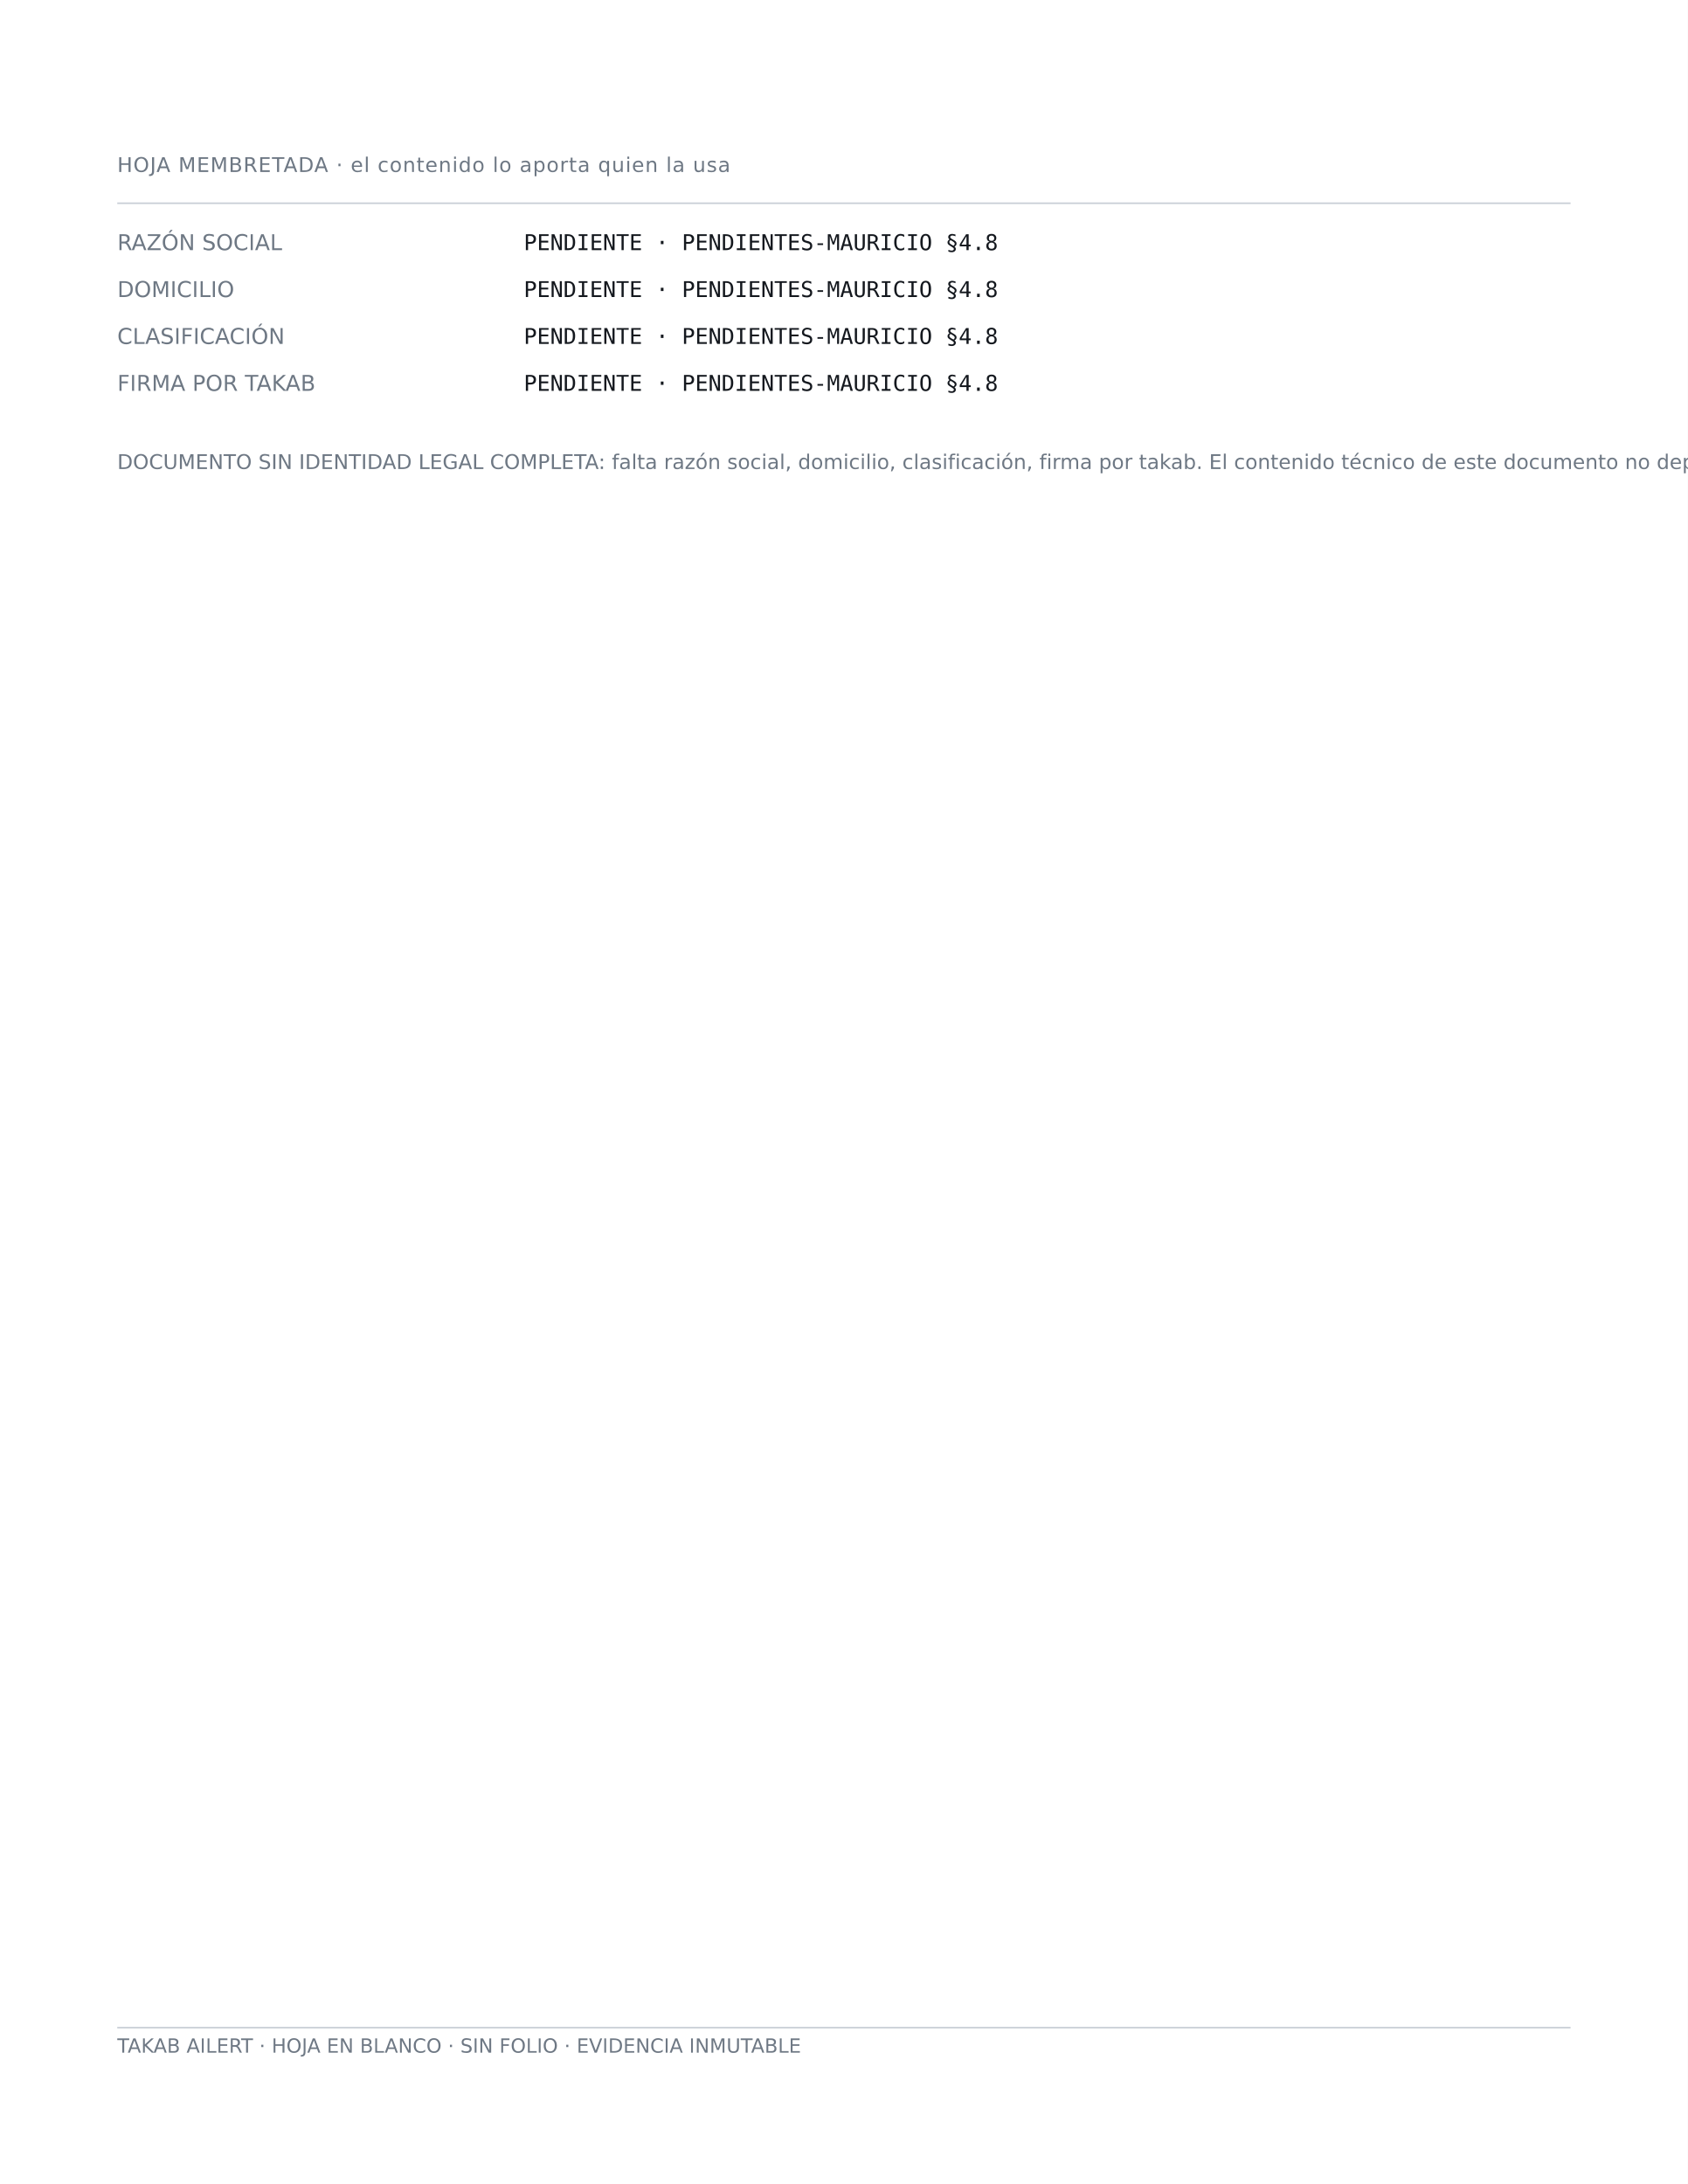
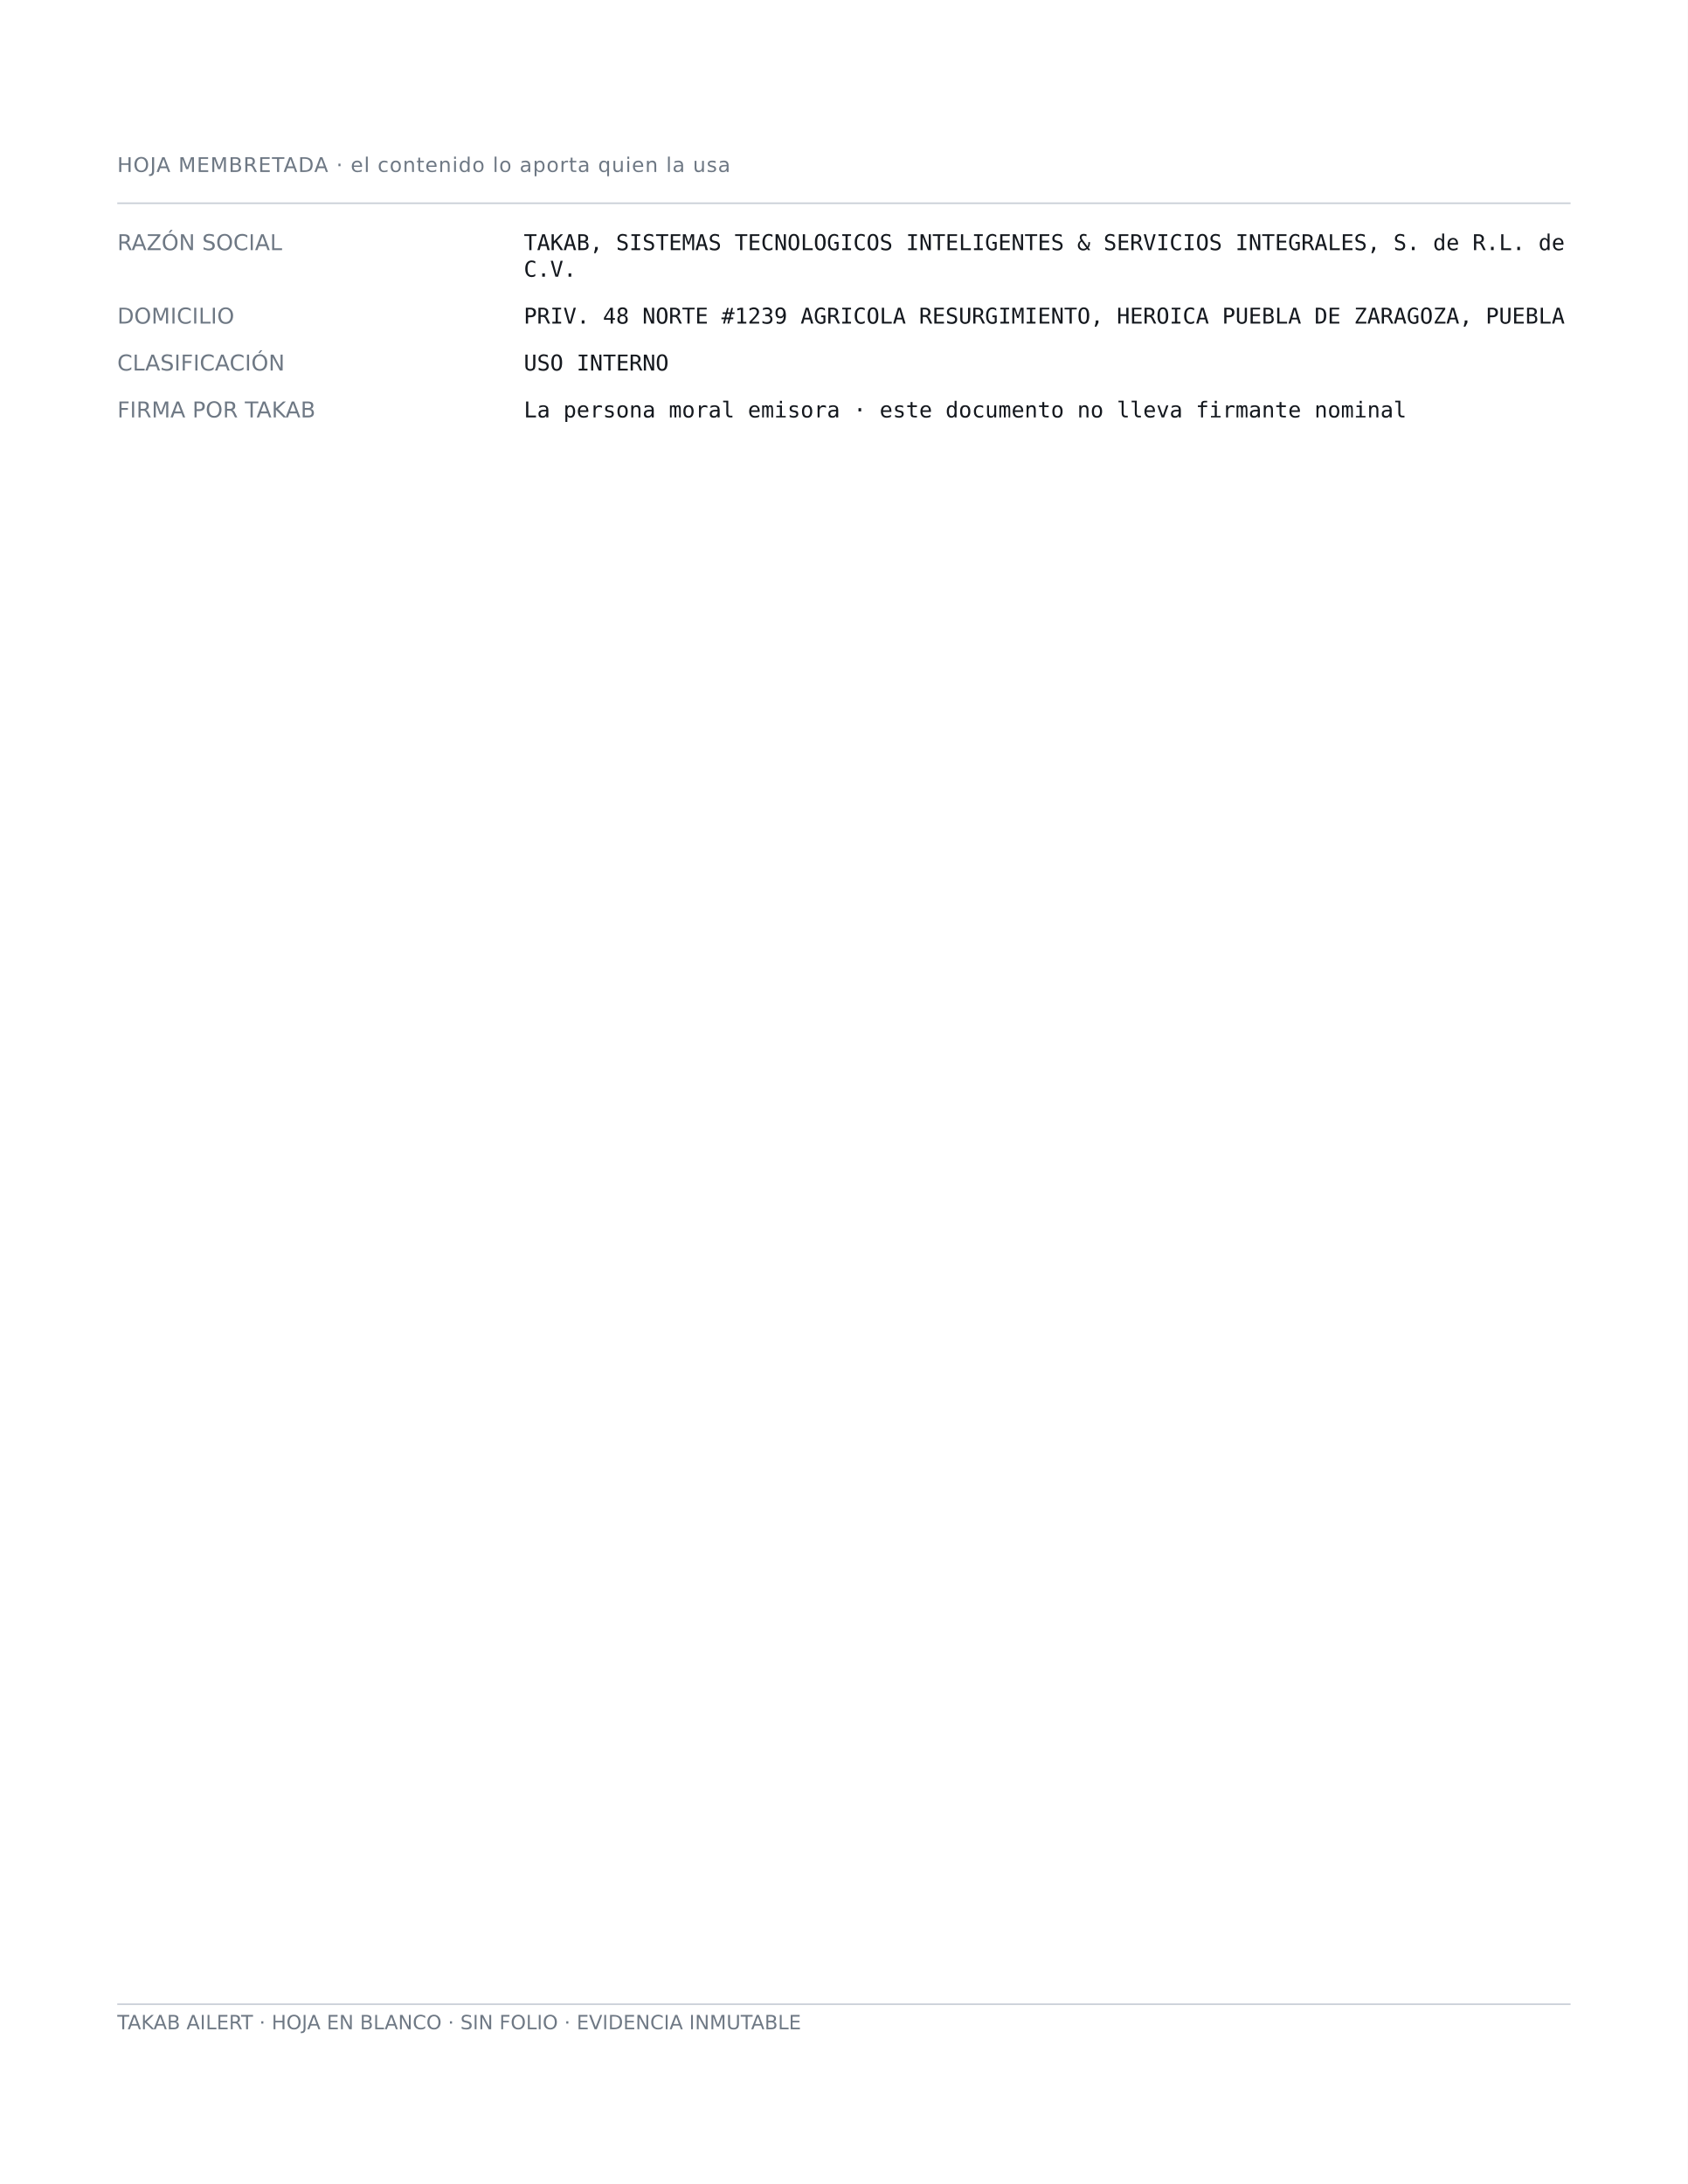
<svg xmlns="http://www.w3.org/2000/svg" width="215.9mm" height="279.4mm" viewBox="0 0 215.9 279.4">
  <style>
    text { font-family: "DejaVu Sans", sans-serif; }
    .subtitulo { font-size: 2.6px; fill: #6E7884; letter-spacing: 0.1px; }
    .rotulo { font-size: 2.8px; fill: #6E7884; }
    .valor { font-size: 2.8px; fill: #14181E; font-family: "DejaVu Sans Mono", monospace; }
    .aviso { font-size: 2.6px; fill: #6E7884; }
    .pie { font-size: 2.5px; fill: #6E7884; }
  </style>
  <rect width="215.9" height="279.4" fill="#FFFFFF" />
  <text x="15.0" y="22" class="subtitulo">HOJA MEMBRETADA · el contenido lo aporta quien la usa</text>
  <line x1="15.0" y1="26.0" x2="200.9" y2="26.0" stroke="#C8CED6" stroke-width="0.2" />
-   <text x="15.0" y="32.0" class="rotulo">RAZÓN SOCIAL</text>
-   <text x="67.0" y="32.0" class="valor">PENDIENTE · PENDIENTES-MAURICIO §4.8</text>
-   <text x="15.0" y="38.0" class="rotulo">DOMICILIO</text>
-   <text x="67.0" y="38.0" class="valor">PENDIENTE · PENDIENTES-MAURICIO §4.8</text>
-   <text x="15.0" y="44.0" class="rotulo">CLASIFICACIÓN</text>
-   <text x="67.0" y="44.0" class="valor">PENDIENTE · PENDIENTES-MAURICIO §4.8</text>
-   <text x="15.0" y="50.0" class="rotulo">FIRMA POR TAKAB</text>
-   <text x="67.0" y="50.0" class="valor">PENDIENTE · PENDIENTES-MAURICIO §4.8</text>
-   <text x="15.0" y="60.0" class="aviso">DOCUMENTO SIN IDENTIDAD LEGAL COMPLETA: falta razón social, domicilio, clasificación, firma por takab. El contenido técnico de este documento no depende de ese dato; su validez como papel membretado, sí.</text>
-   <line x1="15.0" y1="259.4" x2="200.9" y2="259.4" stroke="#C8CED6" stroke-width="0.2" />
-   <text x="15.0" y="259.4" dy="3.2" class="pie">TAKAB AILERT · HOJA EN BLANCO · SIN FOLIO · EVIDENCIA INMUTABLE</text>
+   <text x="15" y="32" class="rotulo">RAZÓN SOCIAL</text>
+   <text x="67" y="32" class="valor">TAKAB, SISTEMAS TECNOLOGICOS INTELIGENTES &amp; SERVICIOS INTEGRALES, S. de R.L. de</text>
+   <text x="67" y="35.4" class="valor">C.V.</text>
+   <text x="15" y="41.4" class="rotulo">DOMICILIO</text>
+   <text x="67" y="41.4" class="valor">PRIV. 48 NORTE #1239 AGRICOLA RESURGIMIENTO, HEROICA PUEBLA DE ZARAGOZA, PUEBLA</text>
+   <text x="15" y="47.4" class="rotulo">CLASIFICACIÓN</text>
+   <text x="67" y="47.4" class="valor">USO INTERNO</text>
+   <text x="15" y="53.4" class="rotulo">FIRMA POR TAKAB</text>
+   <text x="67" y="53.4" class="valor">La persona moral emisora · este documento no lleva firmante nominal</text>
+   <line x1="15.0" y1="256.4" x2="200.9" y2="256.4" stroke="#C8CED6" stroke-width="0.2" />
+   <text x="15.0" y="256.4" dy="3.2" class="pie">TAKAB AILERT · HOJA EN BLANCO · SIN FOLIO · EVIDENCIA INMUTABLE</text>
</svg>
